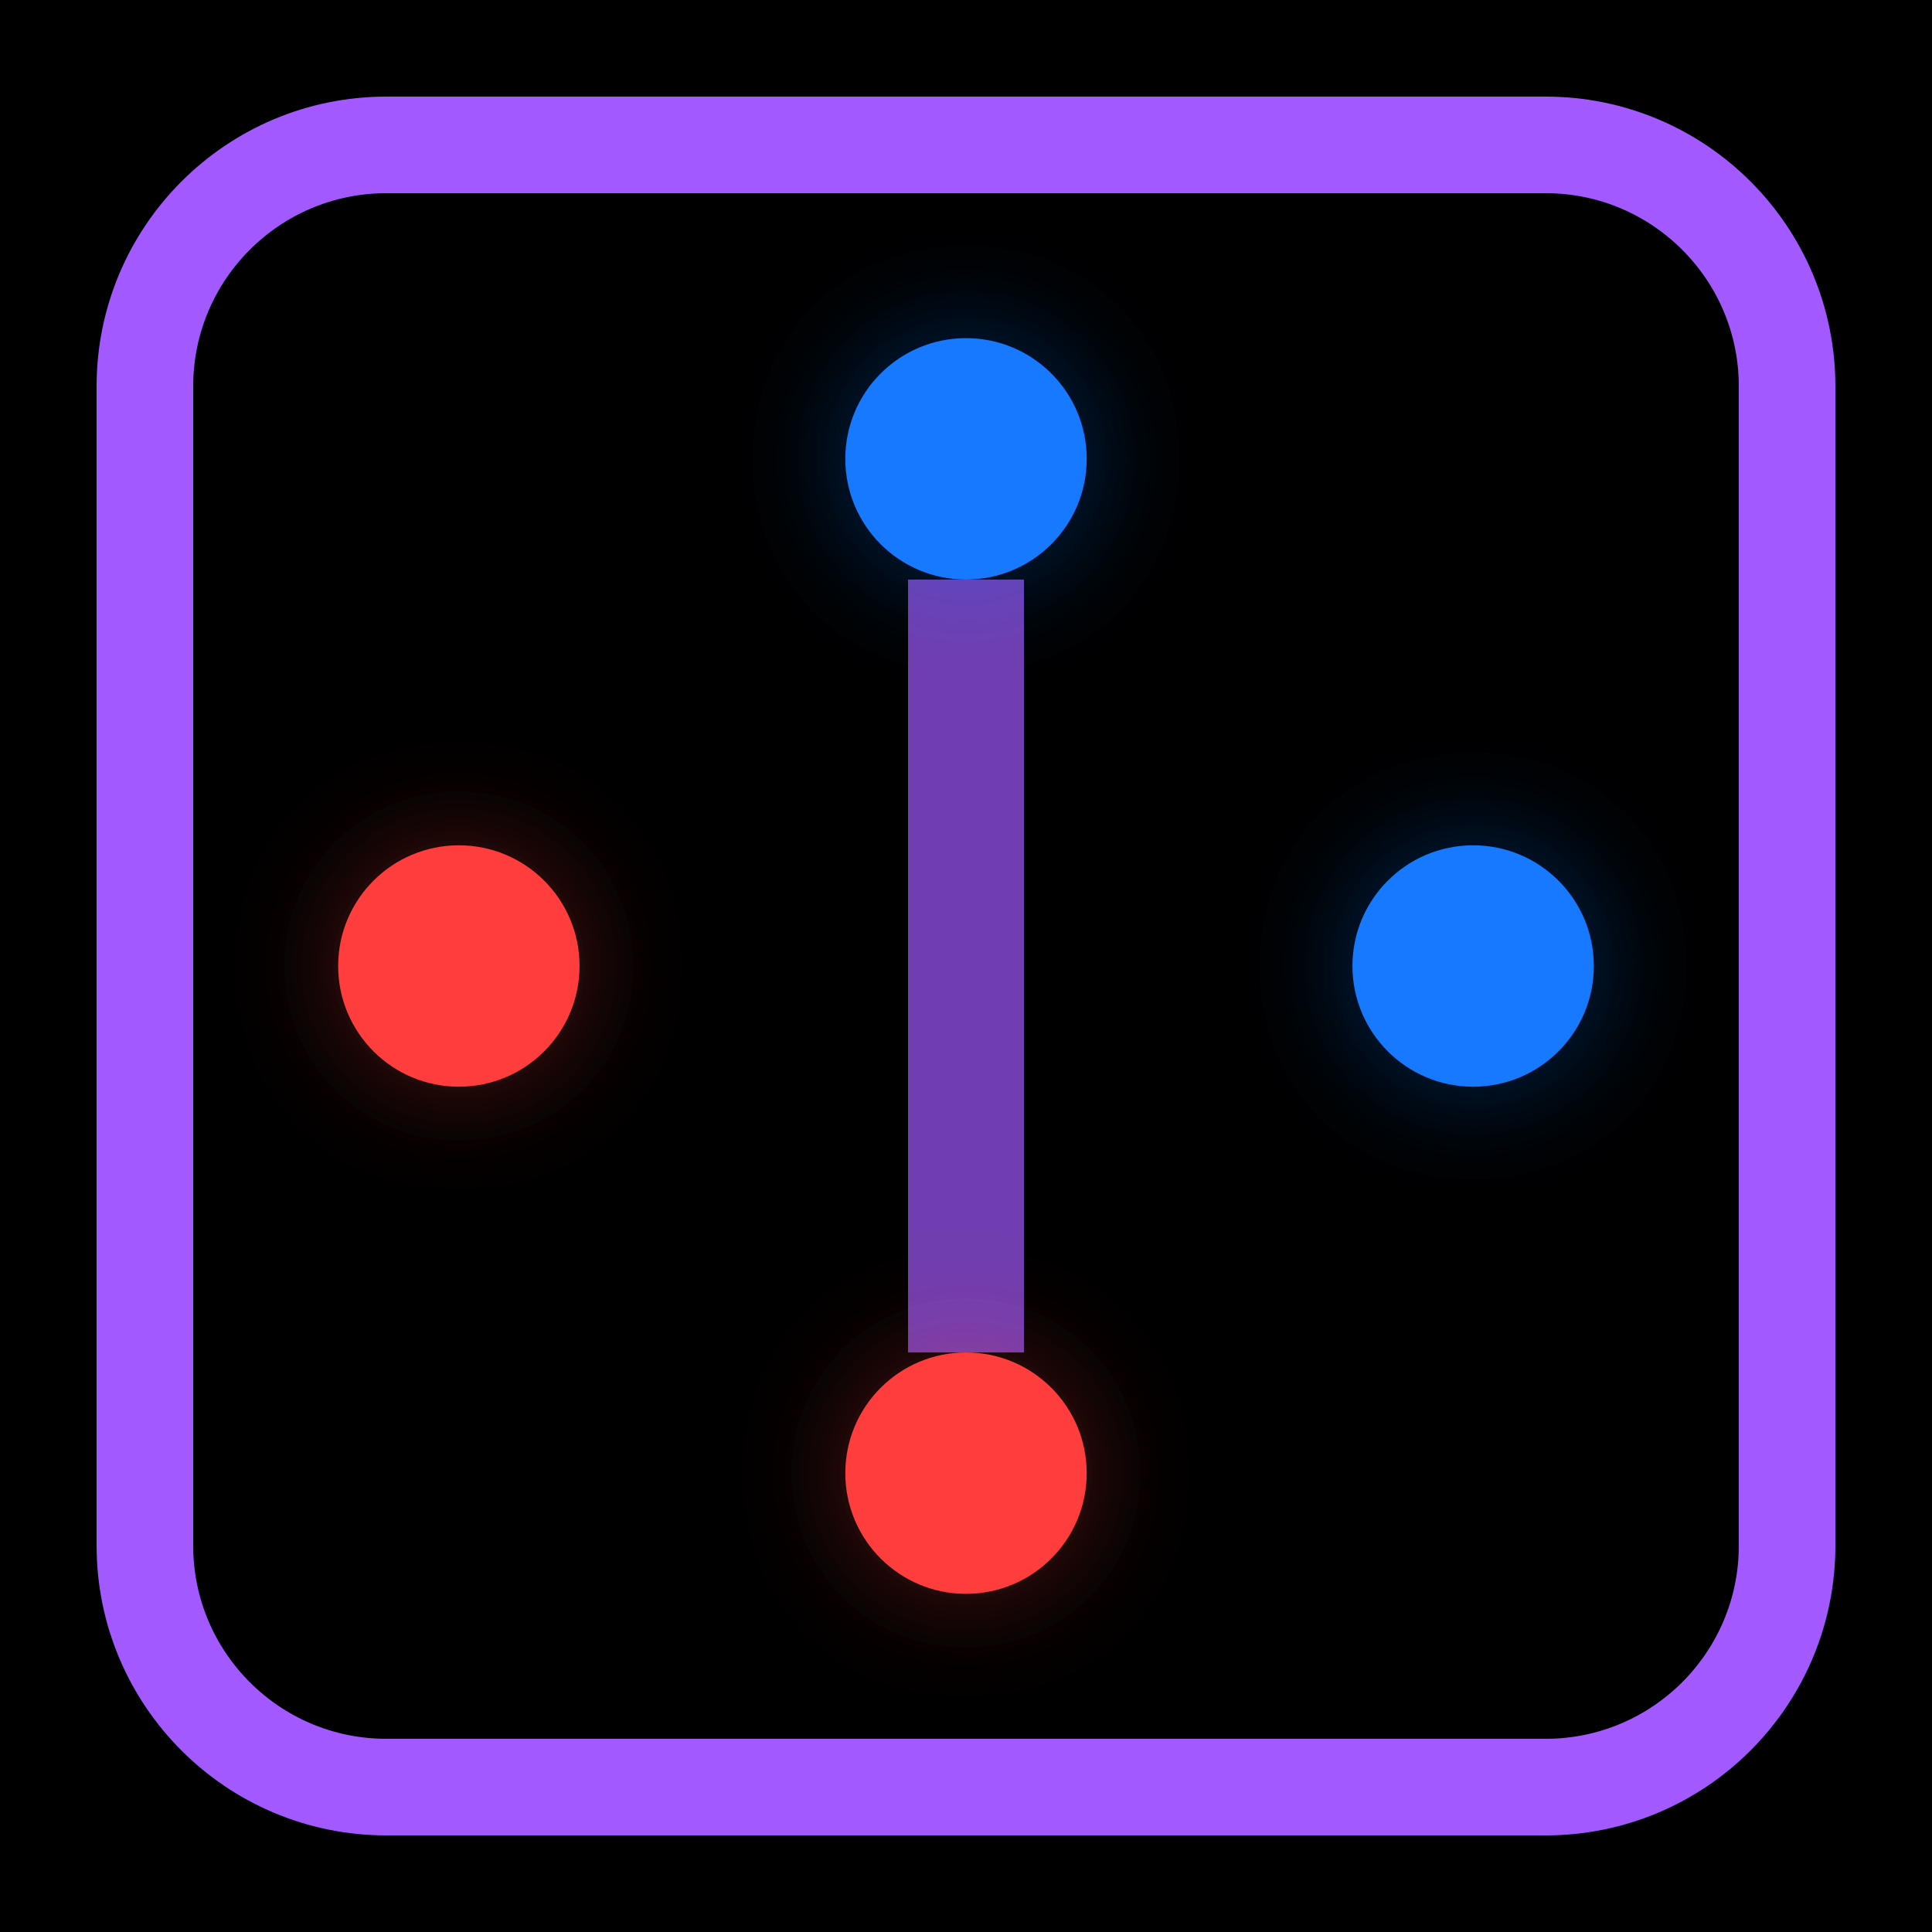
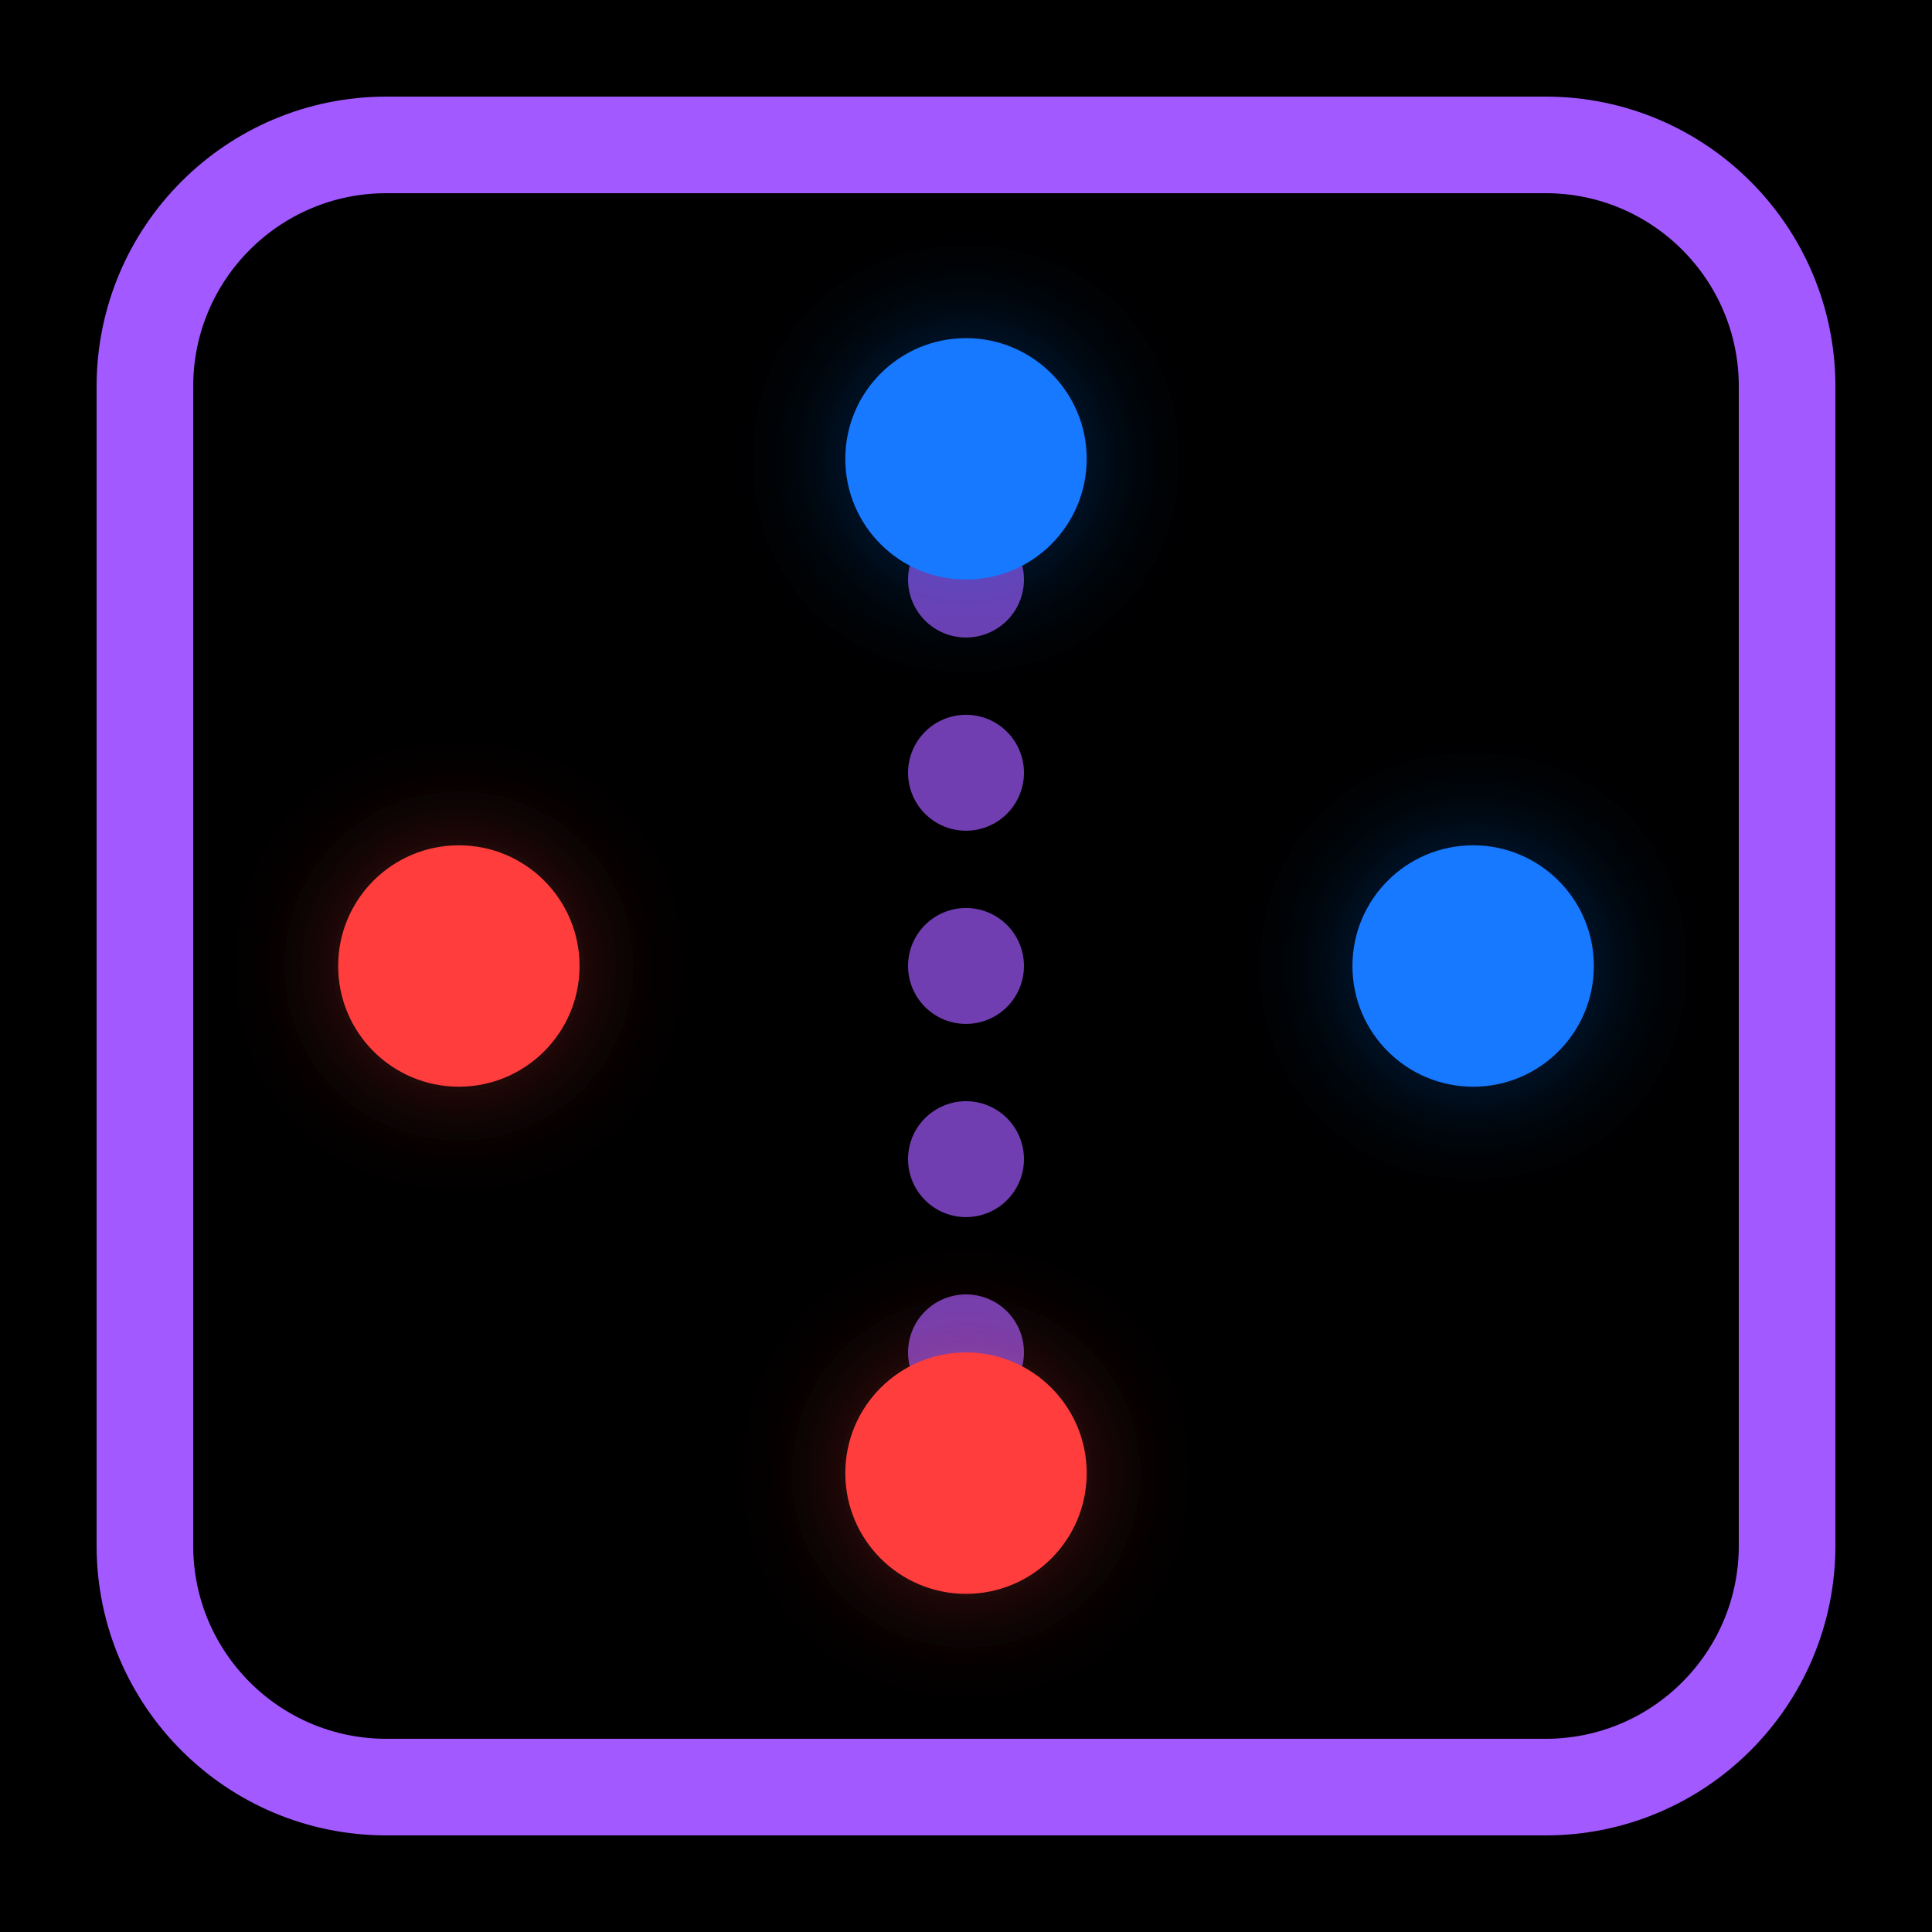
<svg xmlns="http://www.w3.org/2000/svg" viewBox="0 0 80 80" role="img" aria-labelledby="title desc">
  <rect width="80" height="80" fill="#000000" />
  <rect x="6.00" y="6.00" width="68.00" height="68.00" rx="10.00" fill="none" stroke="#a259ff" stroke-width="4.00" />
  <svg x="4.00" y="4.00" width="72.00" height="72.00" viewBox="0 0 120 120" aria-hidden="true">
-     <line x1="60.00" y1="33.33" x2="60.00" y2="86.67" fill="none" stroke="rgba(162, 89, 255, 0.82)" stroke-width="4.80" stroke-linecap="butt" vector-effect="non-scaling-stroke" opacity="0.84" />
+     <line x1="60.00" y1="33.33" x2="60.00" y2="86.67" fill="none" stroke="rgba(162, 89, 255, 0.82)" stroke-width="4.80" stroke-linecap="round" vector-effect="non-scaling-stroke" opacity="0.84" stroke-dasharray="0 8" />
    <circle cx="25.00" cy="60.00" r="8.33" fill="#ff3d3d" vector-effect="non-scaling-stroke" style="filter:drop-shadow(0 0 4px rgba(255, 61, 61, 0.32))" />
    <circle cx="95.00" cy="60.00" r="8.33" fill="#1879ff" vector-effect="non-scaling-stroke" style="filter:drop-shadow(0 0 4px rgba(24, 121, 255, 0.34))" />
    <circle cx="60.00" cy="25.00" r="8.33" fill="#1879ff" vector-effect="non-scaling-stroke" style="filter:drop-shadow(0 0 4px rgba(24, 121, 255, 0.34))" />
    <circle cx="60.00" cy="95.00" r="8.33" fill="#ff3d3d" vector-effect="non-scaling-stroke" style="filter:drop-shadow(0 0 4px rgba(255, 61, 61, 0.32))" />
  </svg>
</svg>
